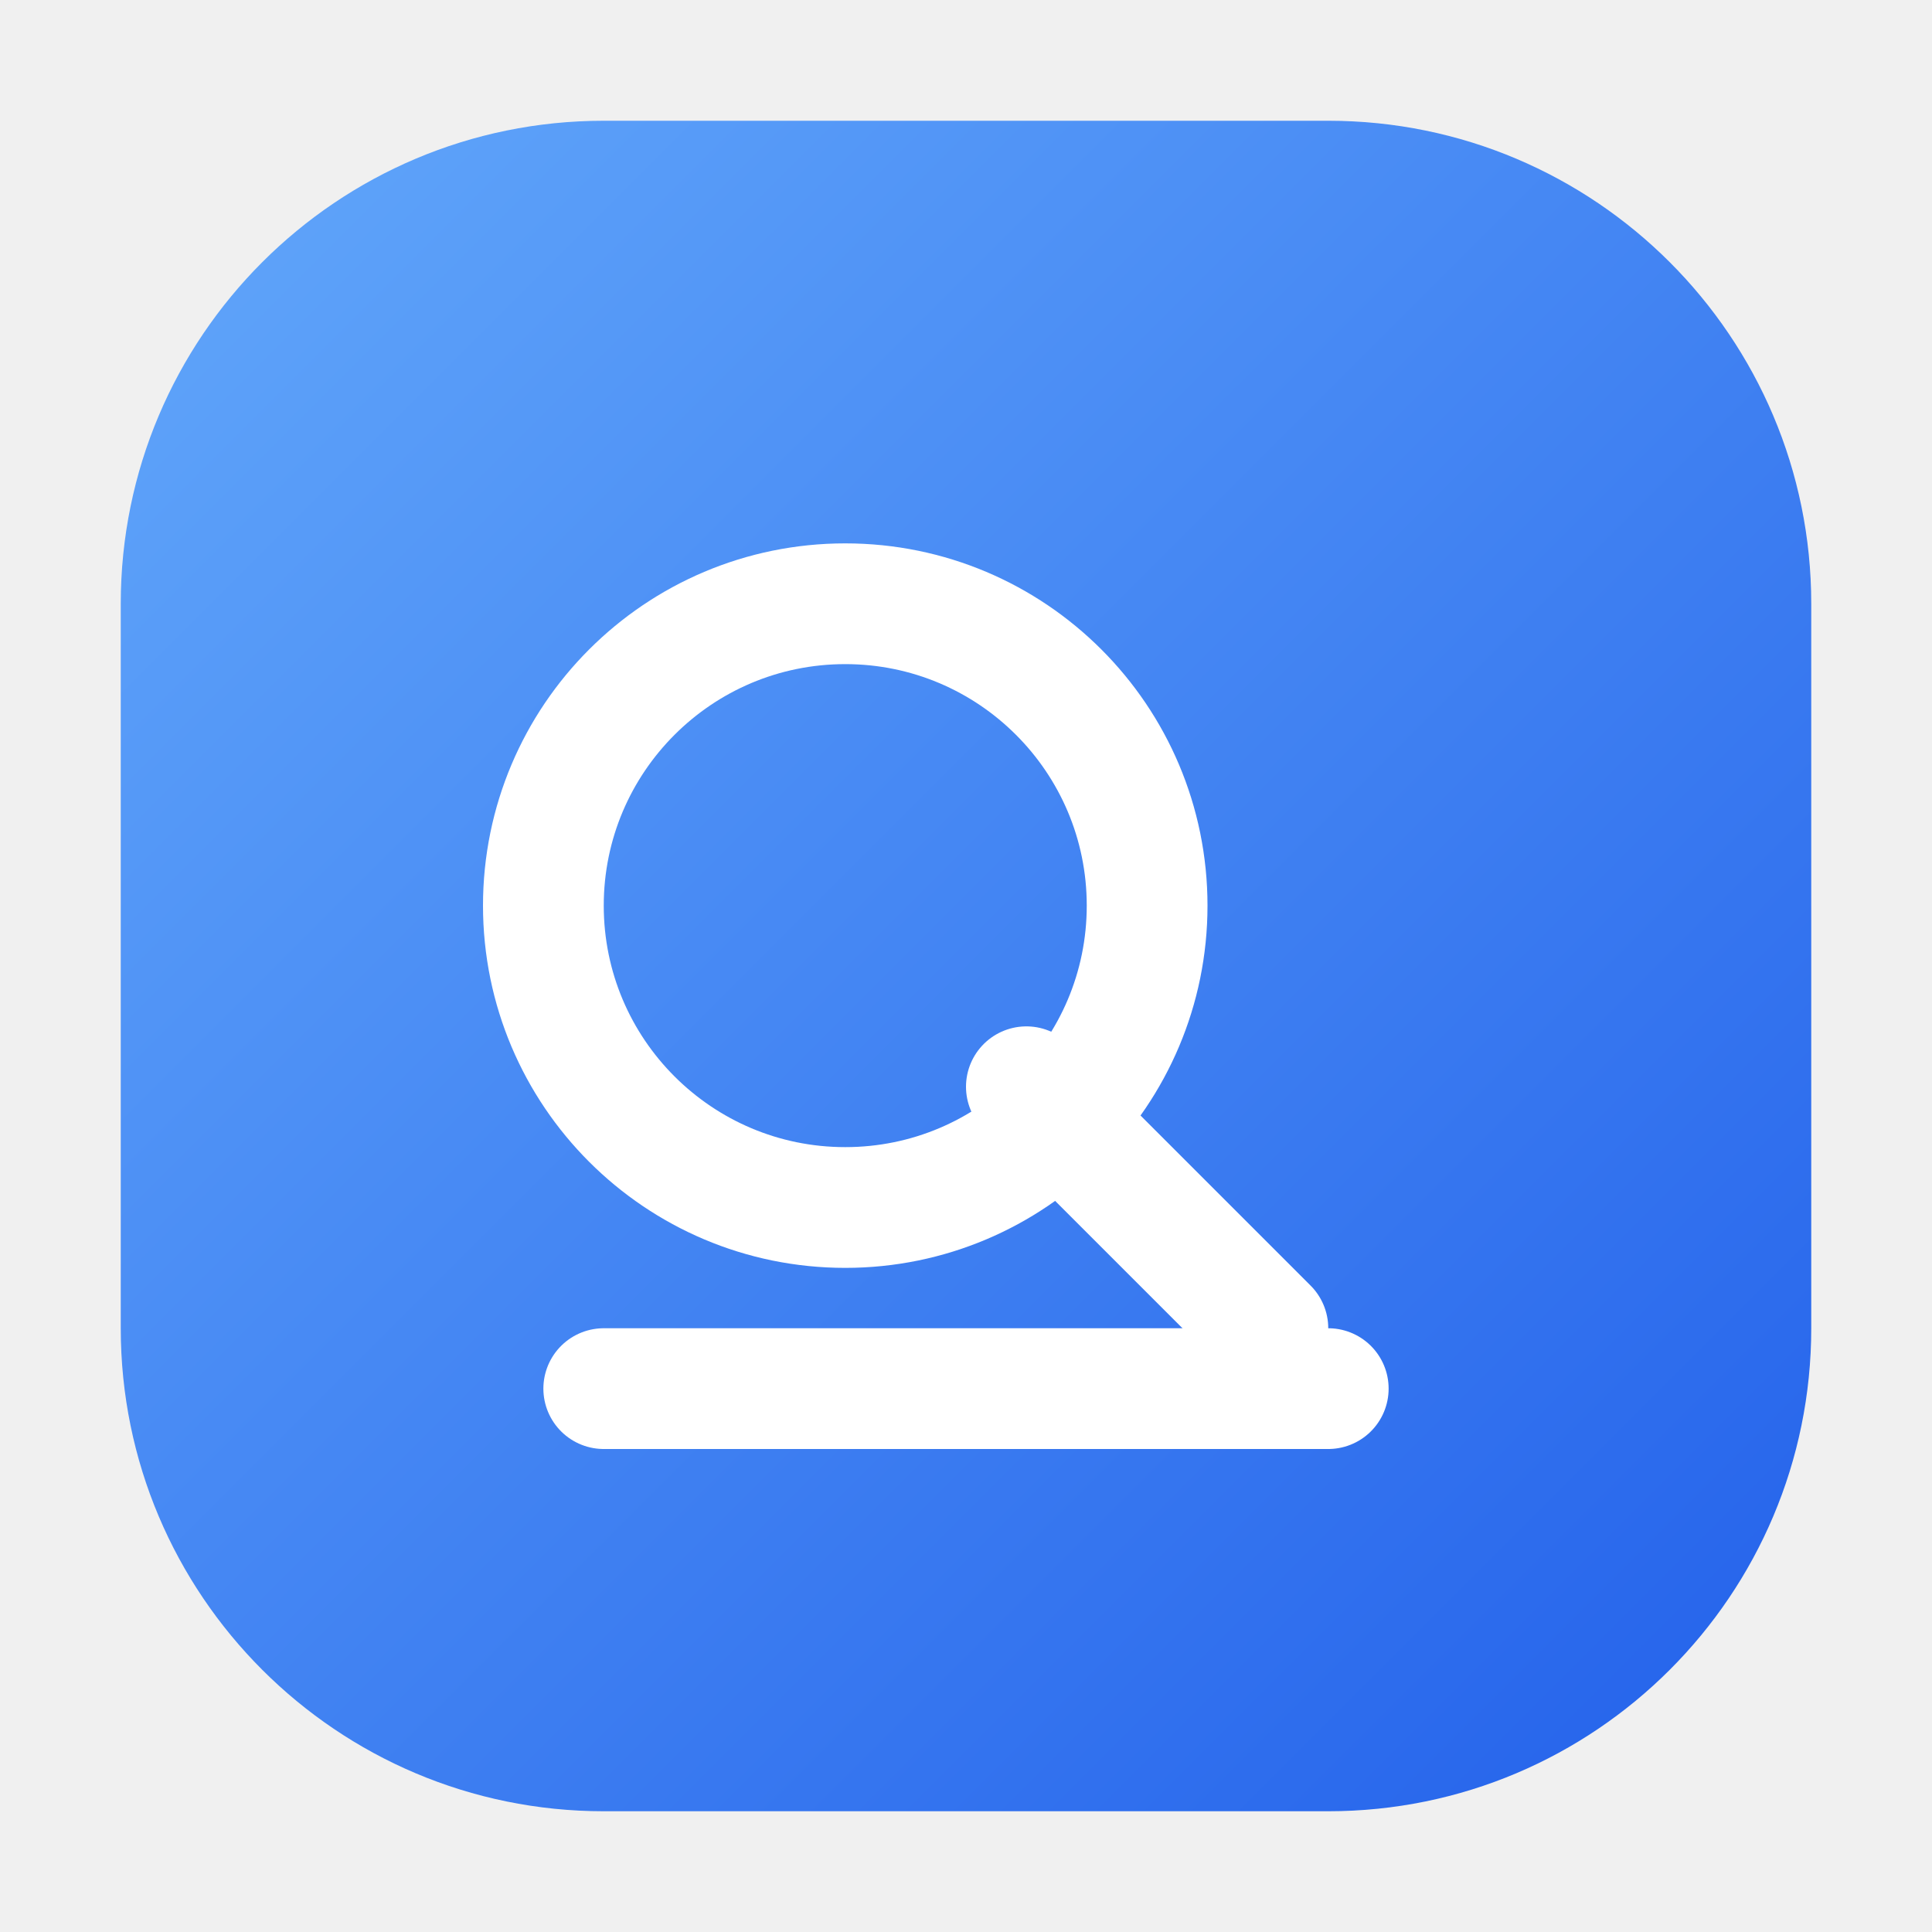
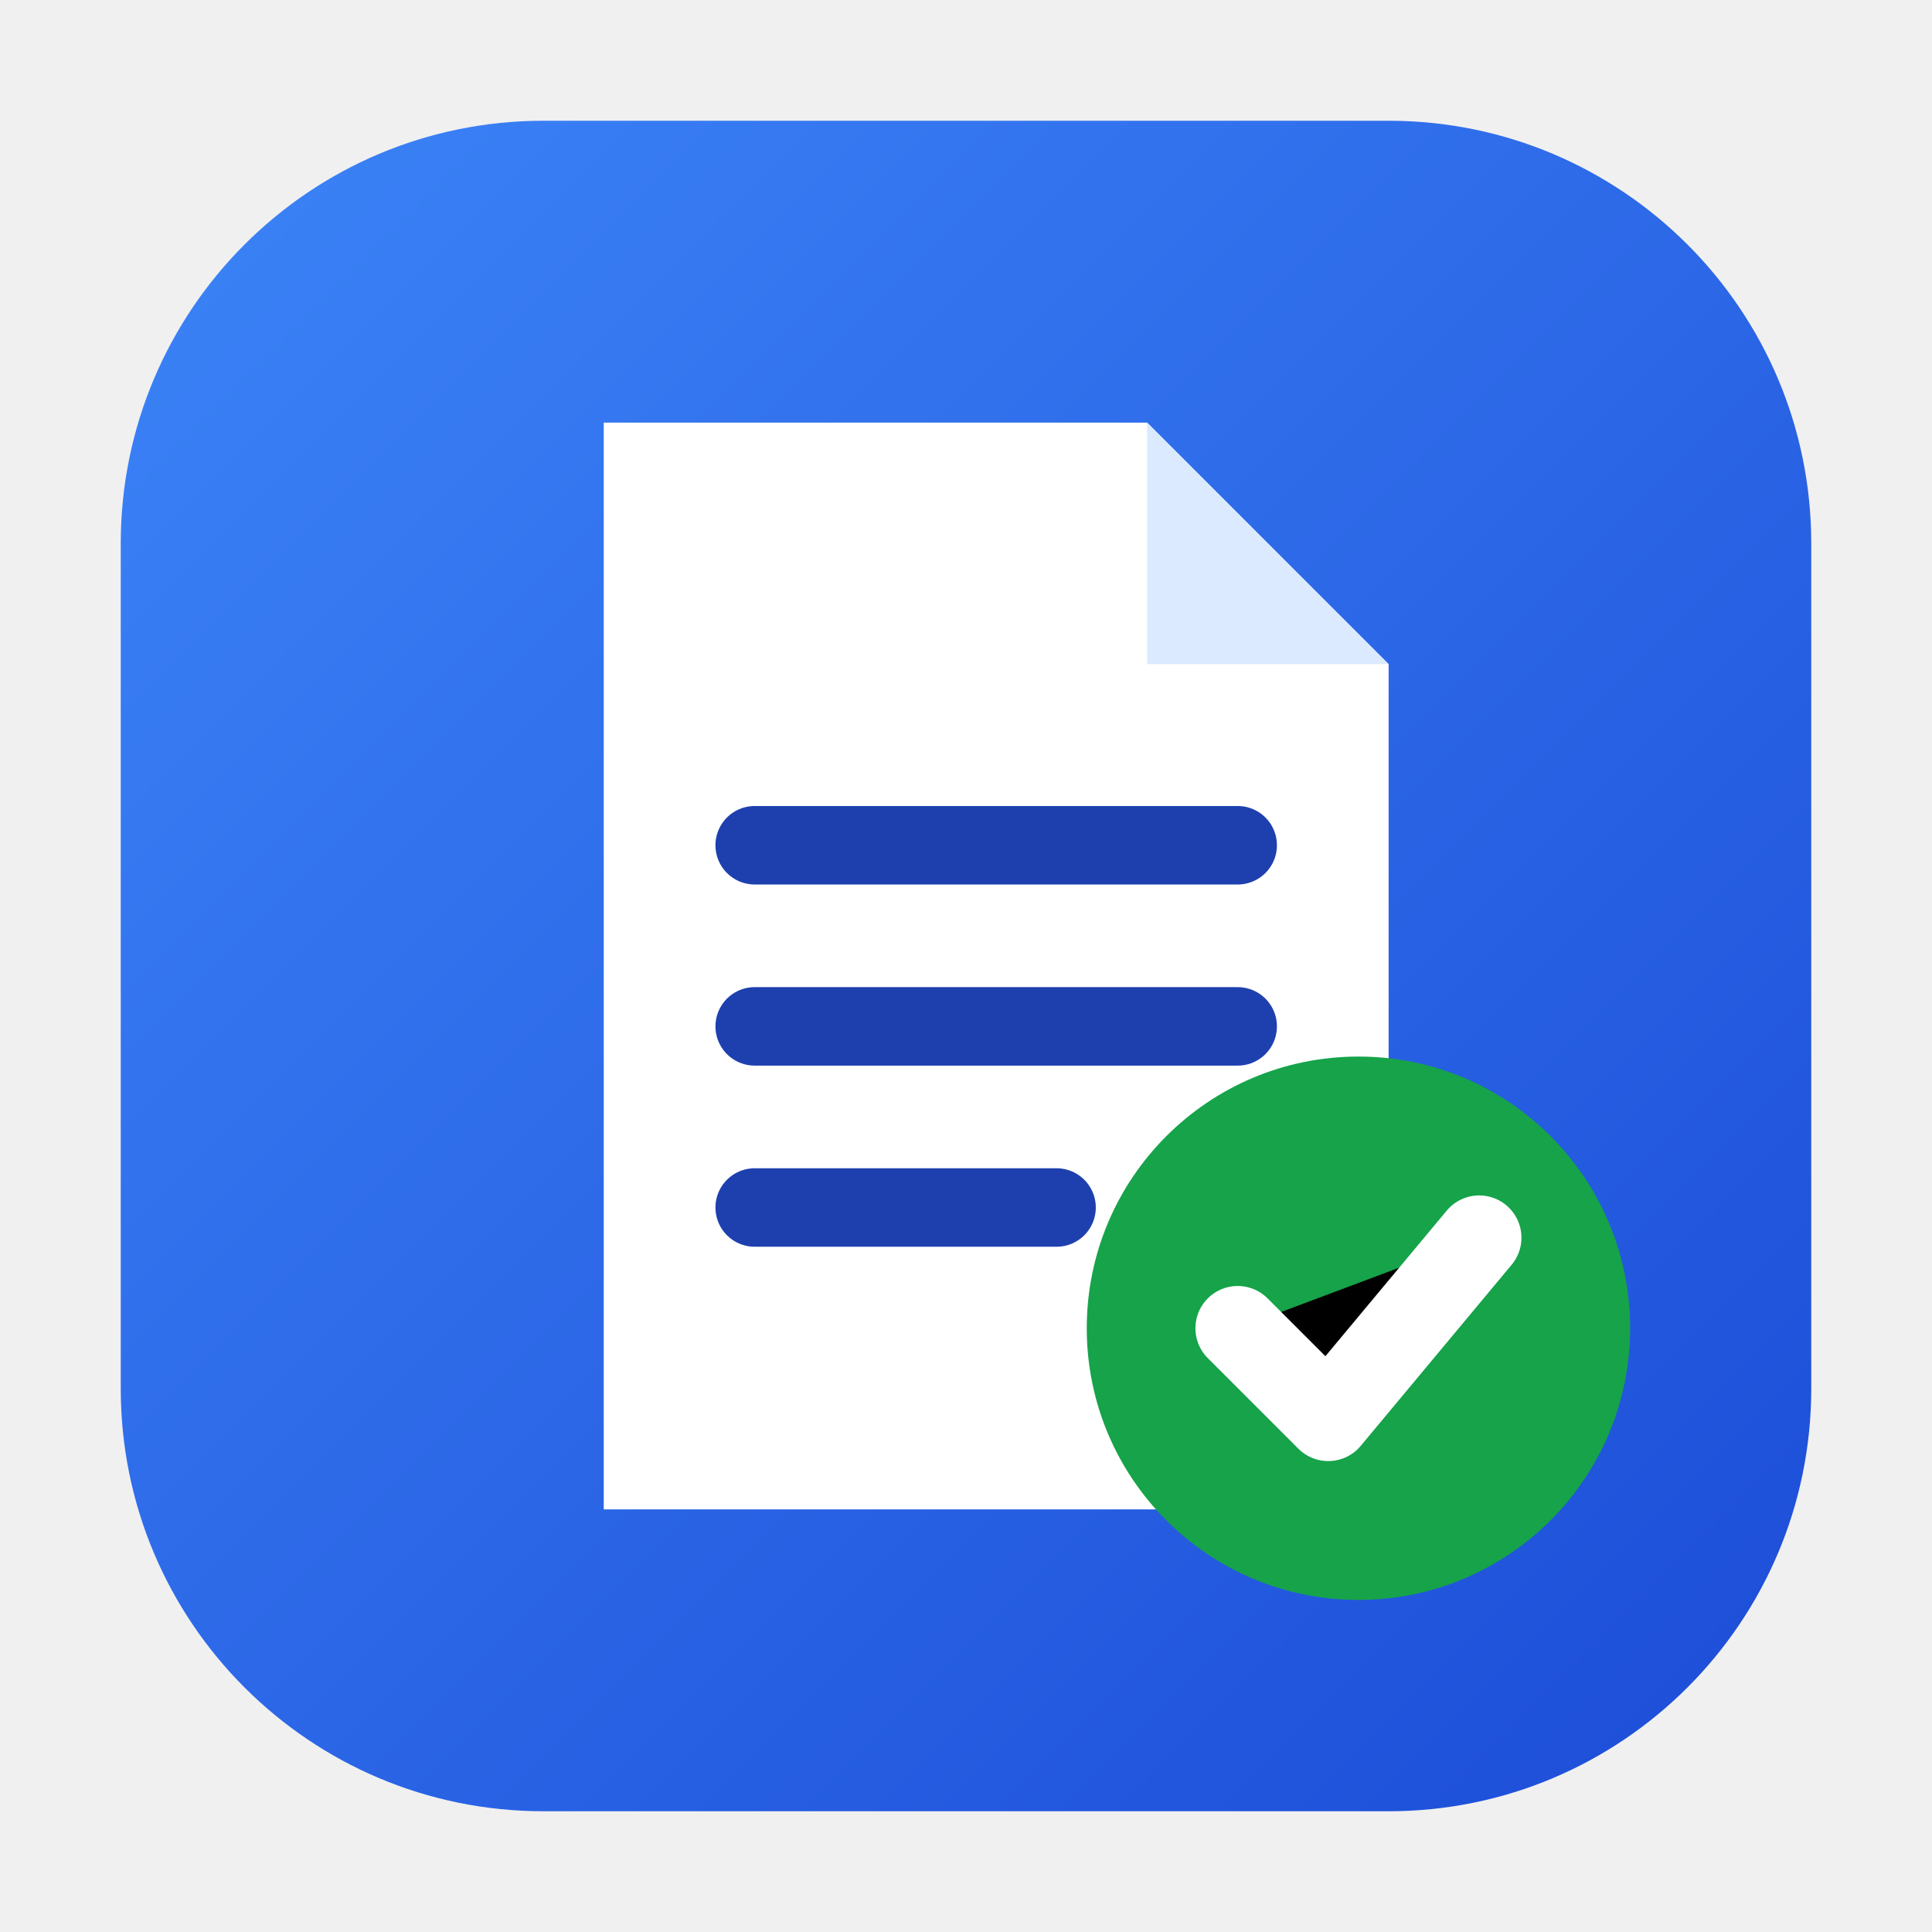
<svg xmlns="http://www.w3.org/2000/svg" viewBox="0 0 64 64">
  <defs>
-     <linearGradient id="g" x1="6" y1="6" x2="58" y2="58" gradientUnits="userSpaceOnUse">
-       <stop offset="0" stop-color="#60a5fa" />
-       <stop offset="1" stop-color="#2563eb" />
+     <linearGradient id="bg" x1="6" y1="6" x2="58" y2="58" gradientUnits="userSpaceOnUse">
+       <stop offset="0" stop-color="#3b82f6" />
+       <stop offset="1" stop-color="#1d4ed8" />
    </linearGradient>
  </defs>
-   <rect x="4" y="4" width="56" height="56" rx="16" fill="url(#g)" />
-   <circle cx="28" cy="30" r="10" fill="none" stroke="#ffffff" stroke-width="4" />
-   <path d="M34 36l8 8" stroke="#ffffff" stroke-width="4" stroke-linecap="round" />
-   <path d="M20 46h24" stroke="#ffffff" stroke-width="4" stroke-linecap="round" />
+   <rect x="4" y="4" width="56" height="56" rx="14" fill="url(#bg)" />
+   <path d="M20 14h18l8 8v28H20z" fill="#ffffff" />
+   <path d="M38 14v8h8" fill="#dbeafe" />
+   <path d="M25 28h16M25 34h16M25 40h10" stroke="#1e40af" stroke-width="2.6" stroke-linecap="round" />
+   <circle cx="45" cy="44" r="9" fill="#16a34a" />
+   <path d="M41 44l3 3 5-6" stroke="#ffffff" stroke-width="2.8" stroke-linecap="round" stroke-linejoin="round" />
</svg>
